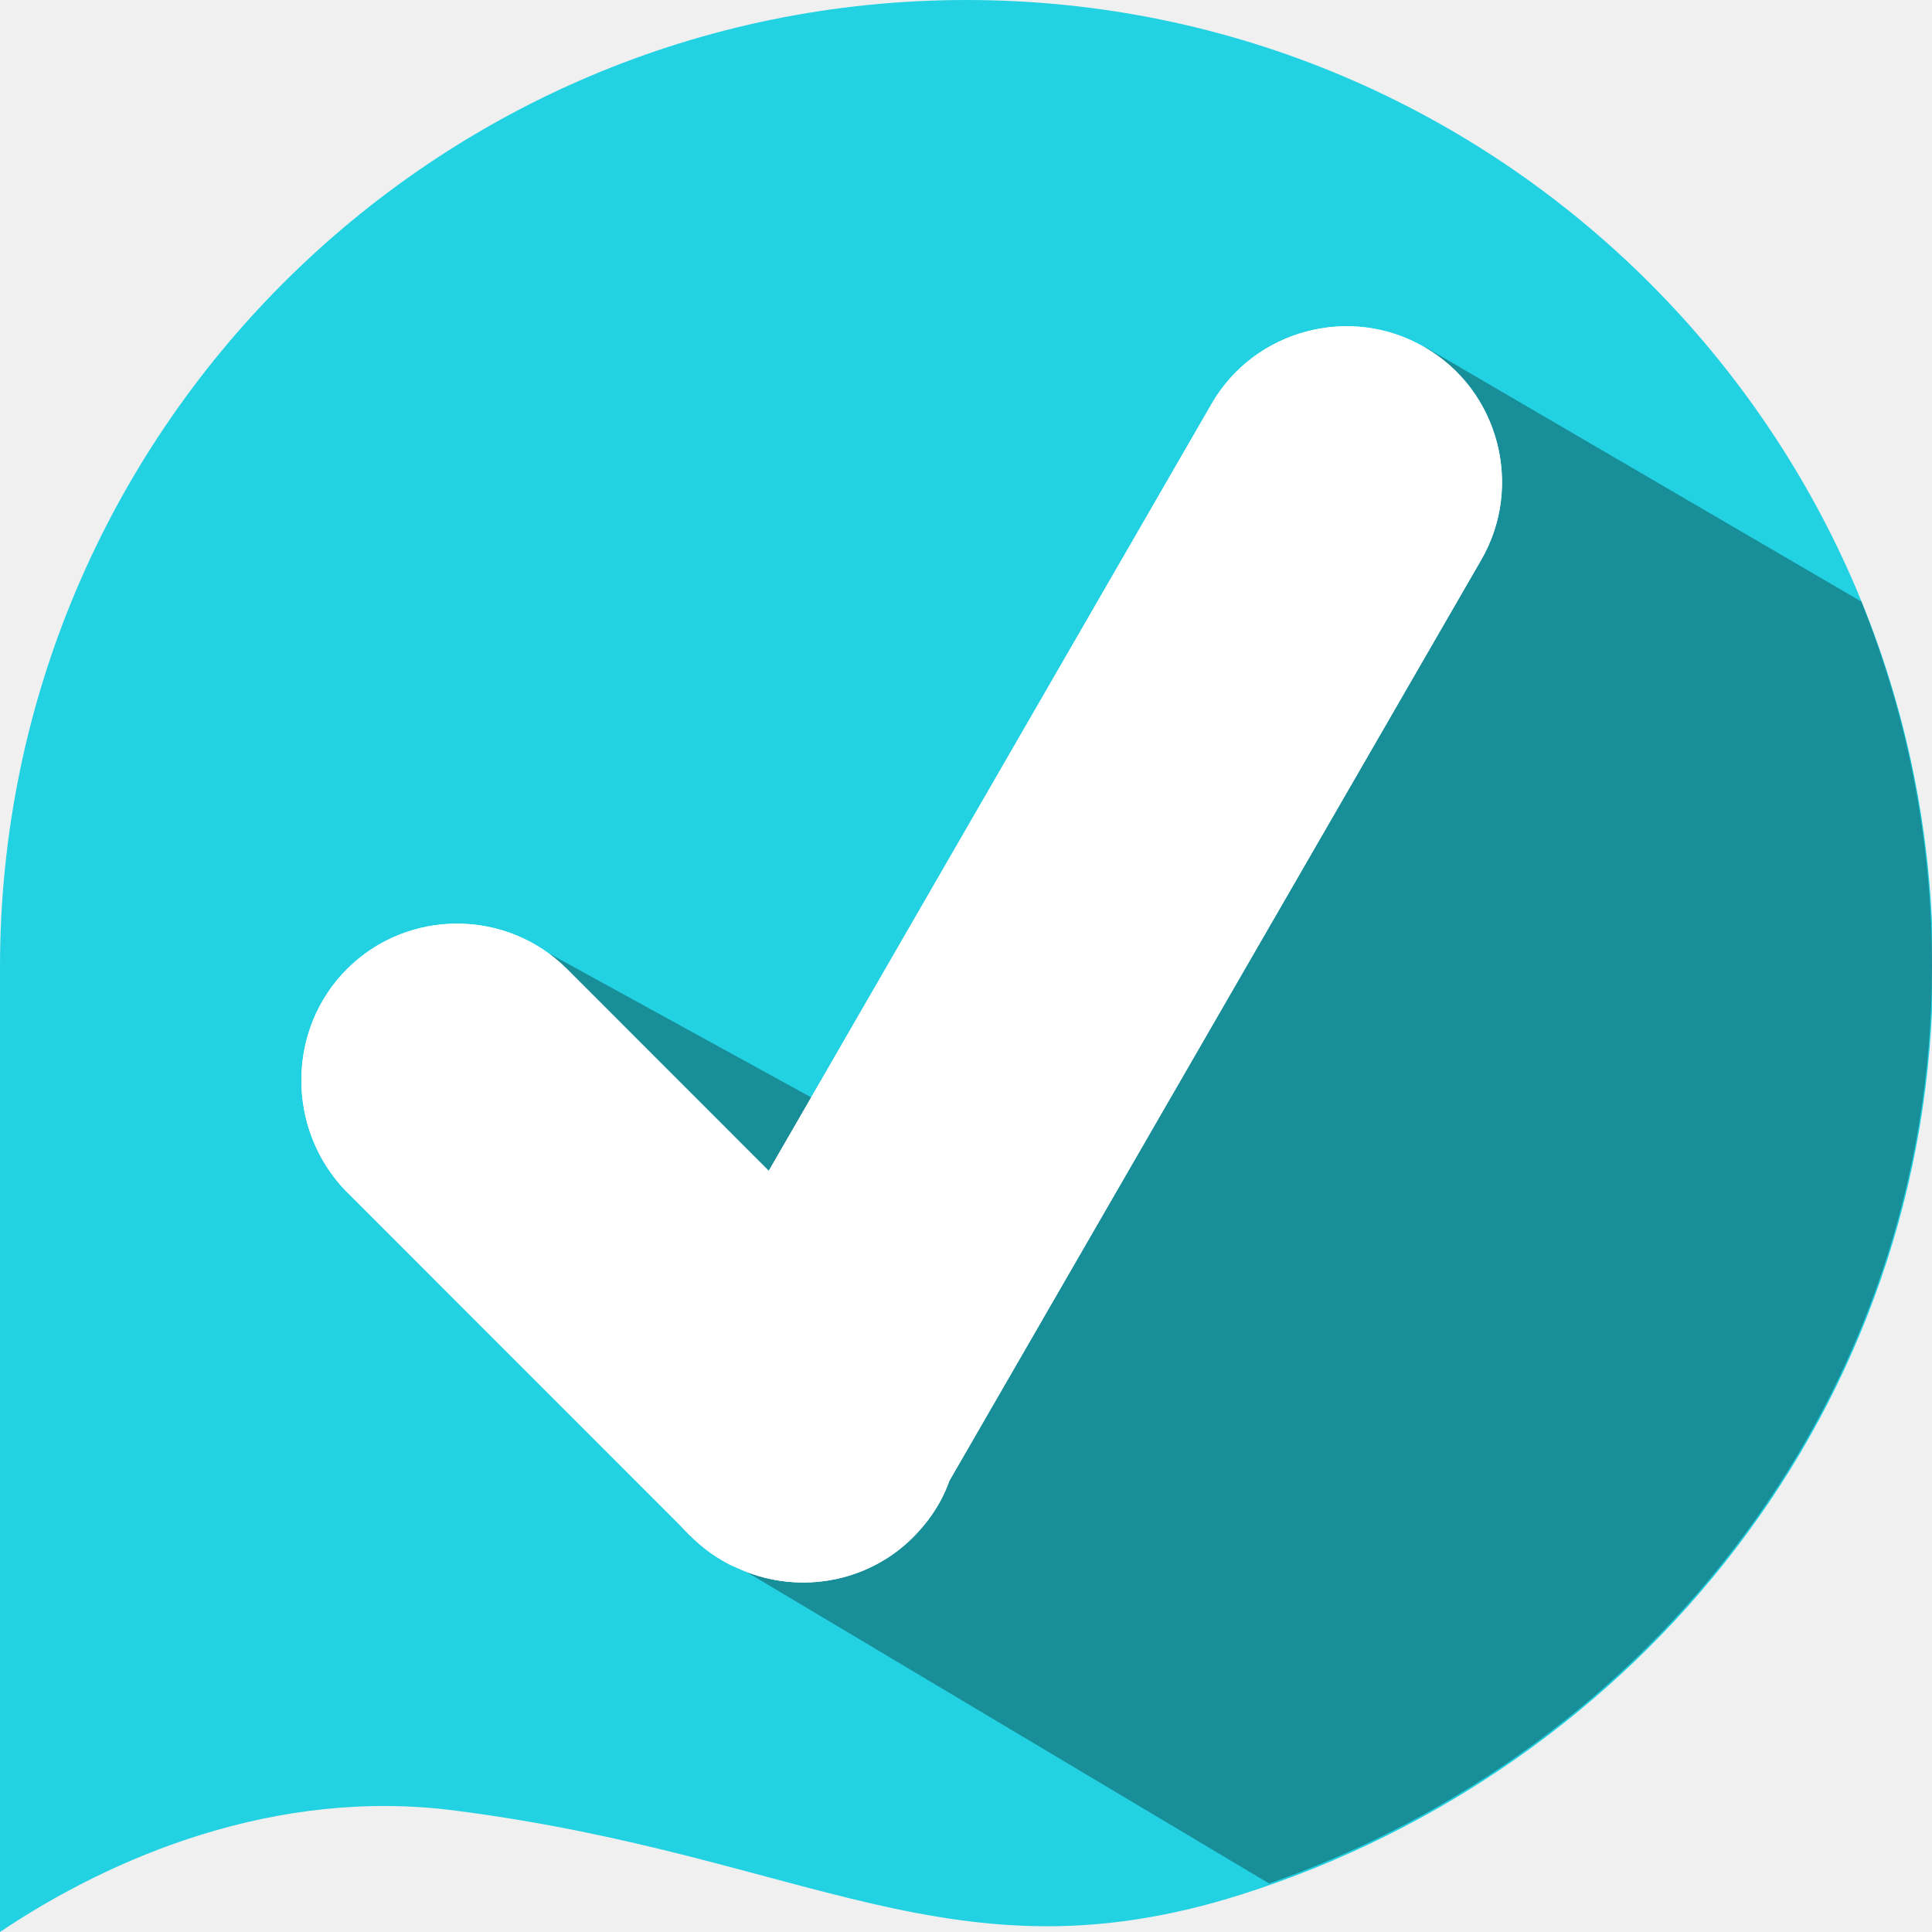
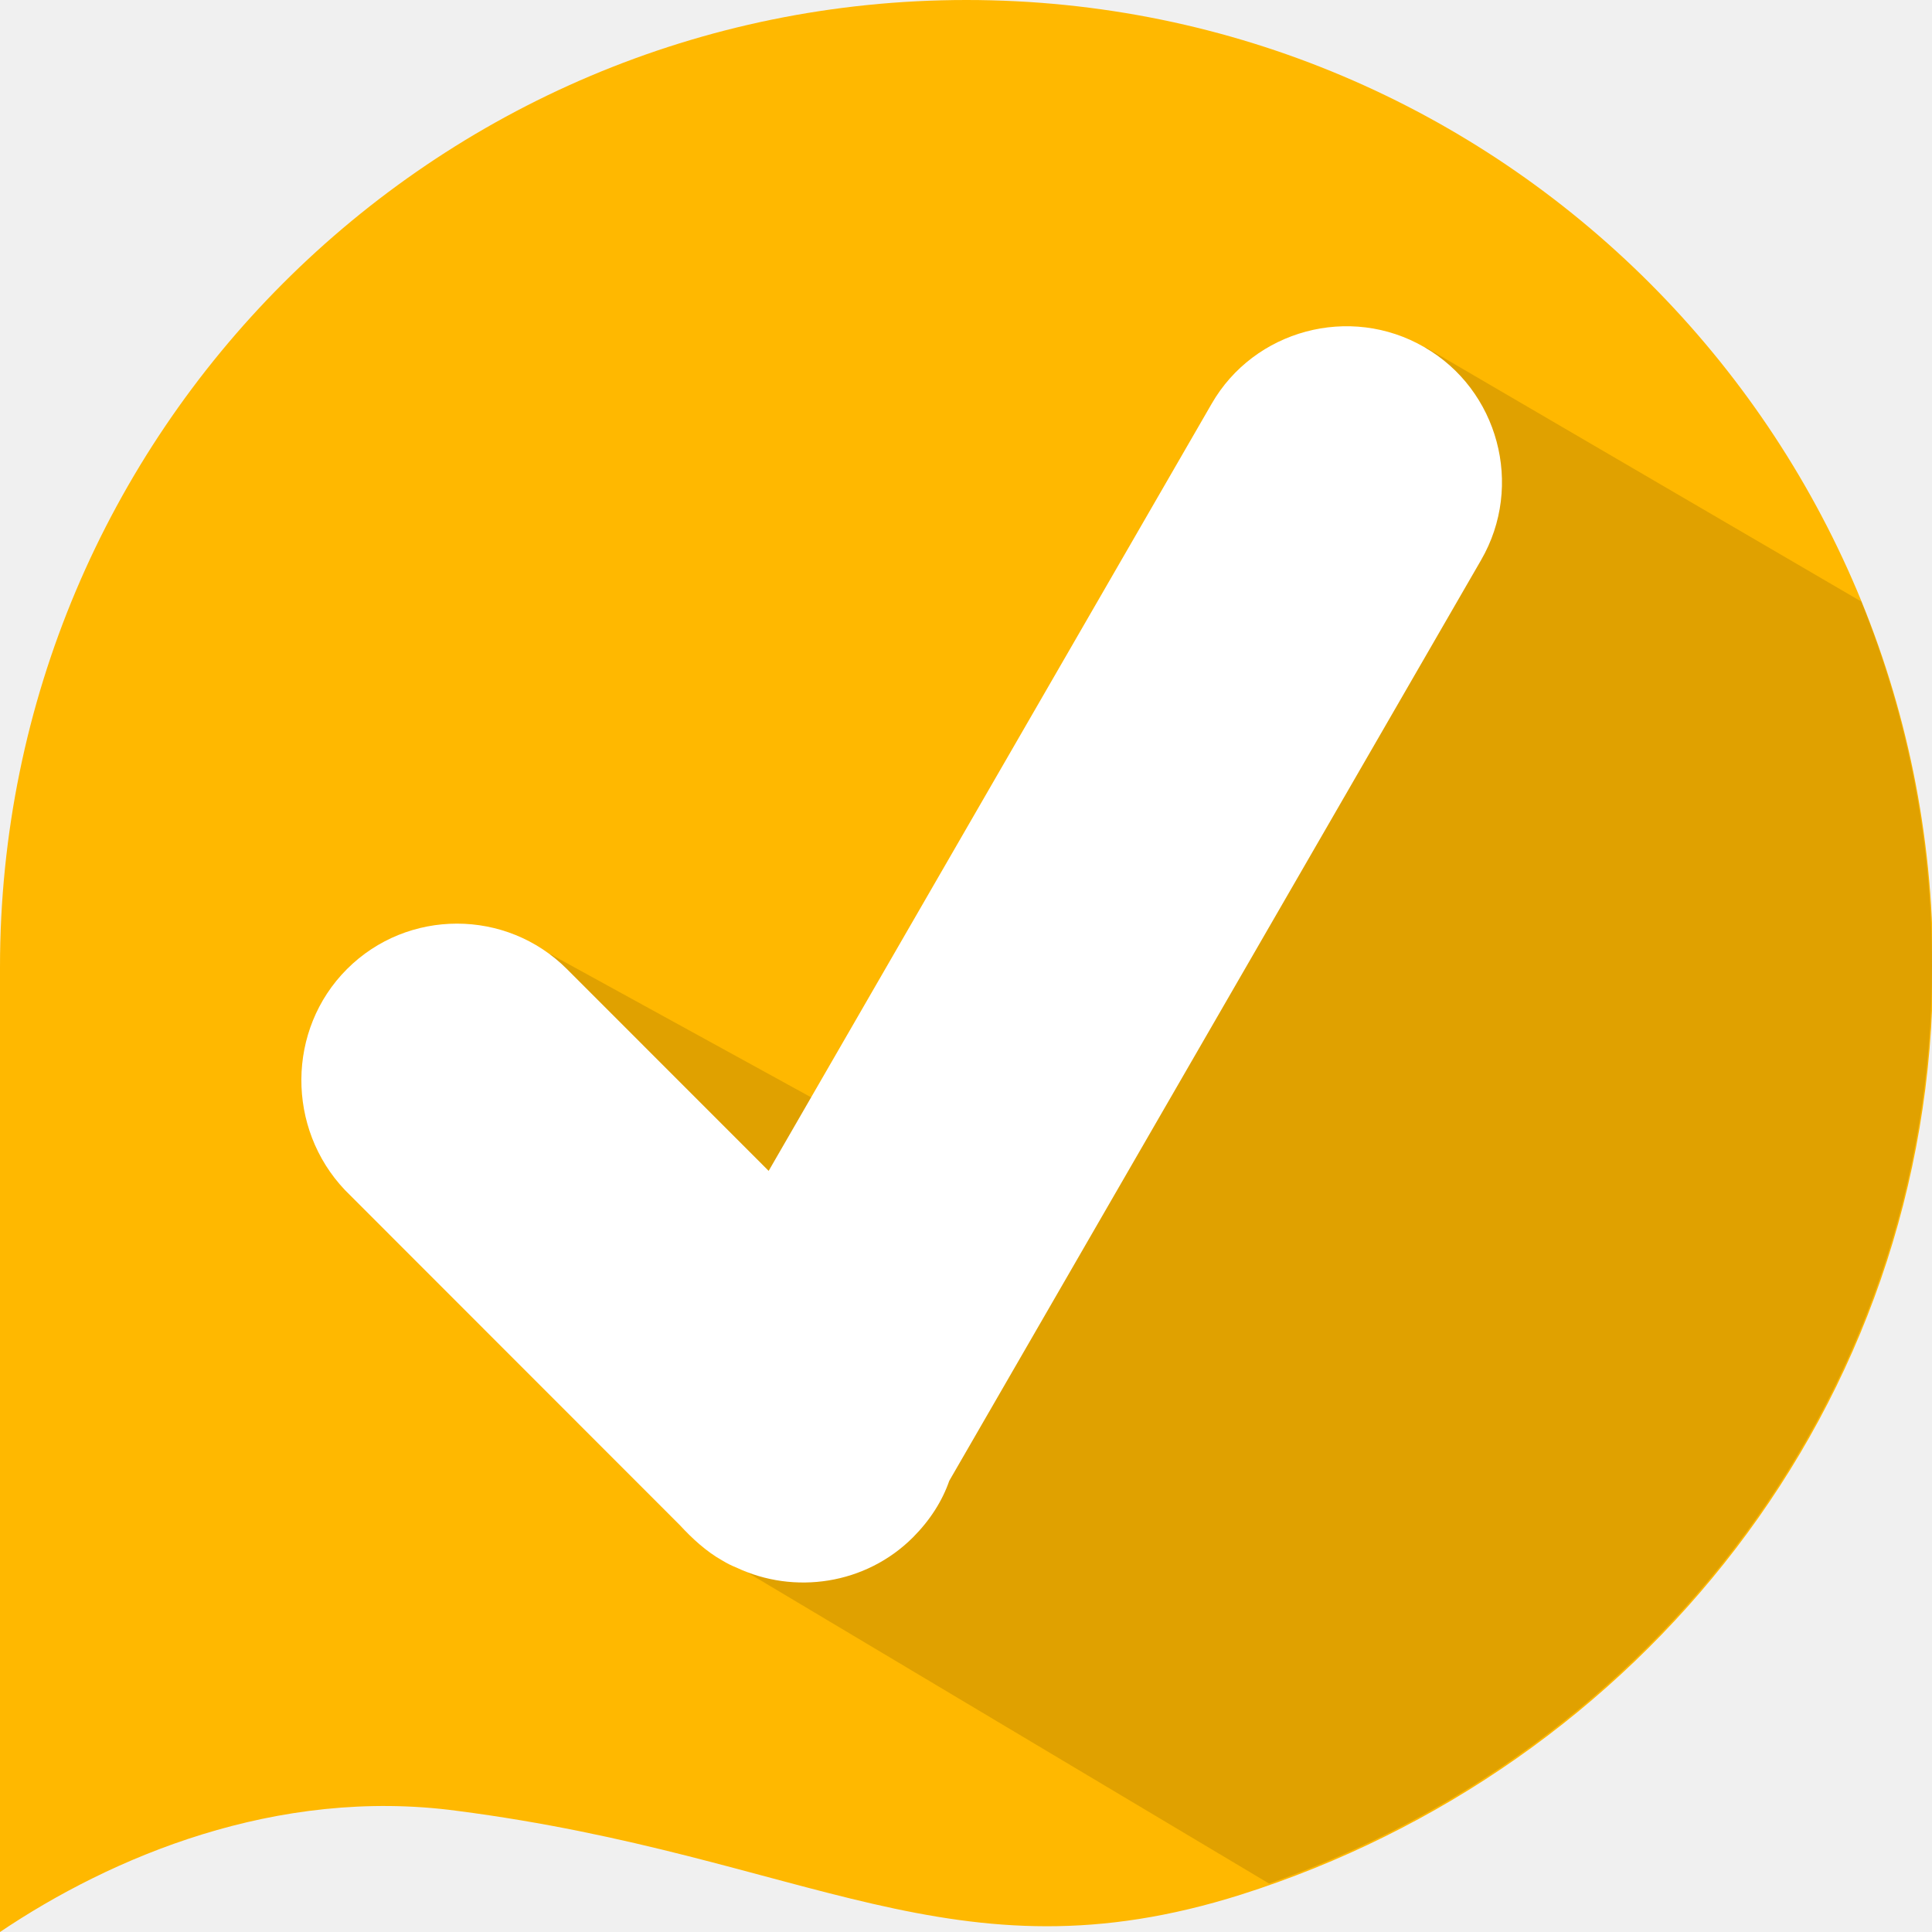
<svg xmlns="http://www.w3.org/2000/svg" width="21" height="21" viewBox="0 0 21 21" fill="none">
  <g clip-path="url(#clip0)">
-     <path fill-rule="evenodd" clip-rule="evenodd" d="M0 10.577C0 10.555 0 10.533 0 10.511C0 4.707 4.704 0 10.505 0C16.306 0 21.011 4.707 21.011 10.511C21.011 15.284 17.809 19.223 13.488 20.594C10.363 21.581 8.784 20.177 4.968 19.683C3.005 19.42 1.206 20.188 0 21V10.577Z" fill="#23D2E2" />
-     <path fill-rule="evenodd" clip-rule="evenodd" d="M20.232 6.539L15.495 3.774L10.253 12.716L5.976 10.368L7.961 15.701L8.016 17.028L13.795 20.473C17.962 19.014 21 15.152 21 10.5C21 9.107 20.726 7.768 20.232 6.539Z" fill="#188E99" />
-     <path fill-rule="evenodd" clip-rule="evenodd" d="M3.772 10.533C4.43 9.875 5.505 9.875 6.163 10.533L8.356 12.727L13.17 4.389C13.631 3.588 14.673 3.303 15.484 3.774C16.285 4.235 16.57 5.277 16.098 6.089L10.319 16.096C10.242 16.315 10.111 16.523 9.924 16.71C9.409 17.226 8.63 17.335 8.005 17.039C7.95 17.017 7.907 16.995 7.852 16.962C7.676 16.864 7.523 16.721 7.391 16.578L3.75 12.936C3.114 12.267 3.114 11.191 3.772 10.533Z" fill="white" />
-     <path fill-rule="evenodd" clip-rule="evenodd" d="M3.772 10.533C4.43 9.875 5.505 9.875 6.163 10.533L8.356 12.727L13.17 4.389C13.631 3.588 14.673 3.303 15.484 3.774C16.285 4.235 16.57 5.277 16.098 6.089L10.319 16.096C10.242 16.315 10.111 16.523 9.924 16.71C9.409 17.226 8.63 17.335 8.005 17.039C7.95 17.017 7.907 16.995 7.852 16.962C7.676 16.864 7.523 16.721 7.391 16.578L3.75 12.936C3.114 12.267 3.114 11.191 3.772 10.533Z" fill="white" />
+     <path fill-rule="evenodd" clip-rule="evenodd" d="M0 10.577C0 10.555 0 10.533 0 10.511C0 4.707 4.704 0 10.505 0C16.306 0 21.011 4.707 21.011 10.511C21.011 15.284 17.809 19.223 13.488 20.594C10.363 21.581 8.784 20.177 4.968 19.683C3.005 19.42 1.206 20.188 0 21V10.577Z" fill="#FFB800" />
+     <path fill-rule="evenodd" clip-rule="evenodd" d="M20.232 6.539L15.495 3.774L10.253 12.716L5.977 10.368L7.961 15.701L8.016 17.028L13.795 20.474C17.962 19.014 21 15.152 21 10.5C21 9.107 20.726 7.768 20.232 6.539Z" fill="#969696" fill-opacity="0.3" style="mix-blend-mode:multiply" />
+     <path fill-rule="evenodd" clip-rule="evenodd" d="M3.772 10.533C4.43 9.875 5.504 9.875 6.162 10.533L8.355 12.727L13.17 4.389C13.63 3.588 14.672 3.303 15.483 3.774C16.284 4.235 16.569 5.277 16.098 6.089L10.318 16.096C10.242 16.315 10.11 16.523 9.924 16.71C9.408 17.226 8.63 17.335 8.005 17.039C7.95 17.017 7.906 16.995 7.851 16.962C7.676 16.864 7.522 16.721 7.39 16.578L3.75 12.936C3.114 12.267 3.114 11.191 3.772 10.533Z" fill="white" />
  </g>
  <defs>
    <clipPath id="clip0">
      <rect width="21" height="21" fill="white" />
    </clipPath>
  </defs>
</svg>
